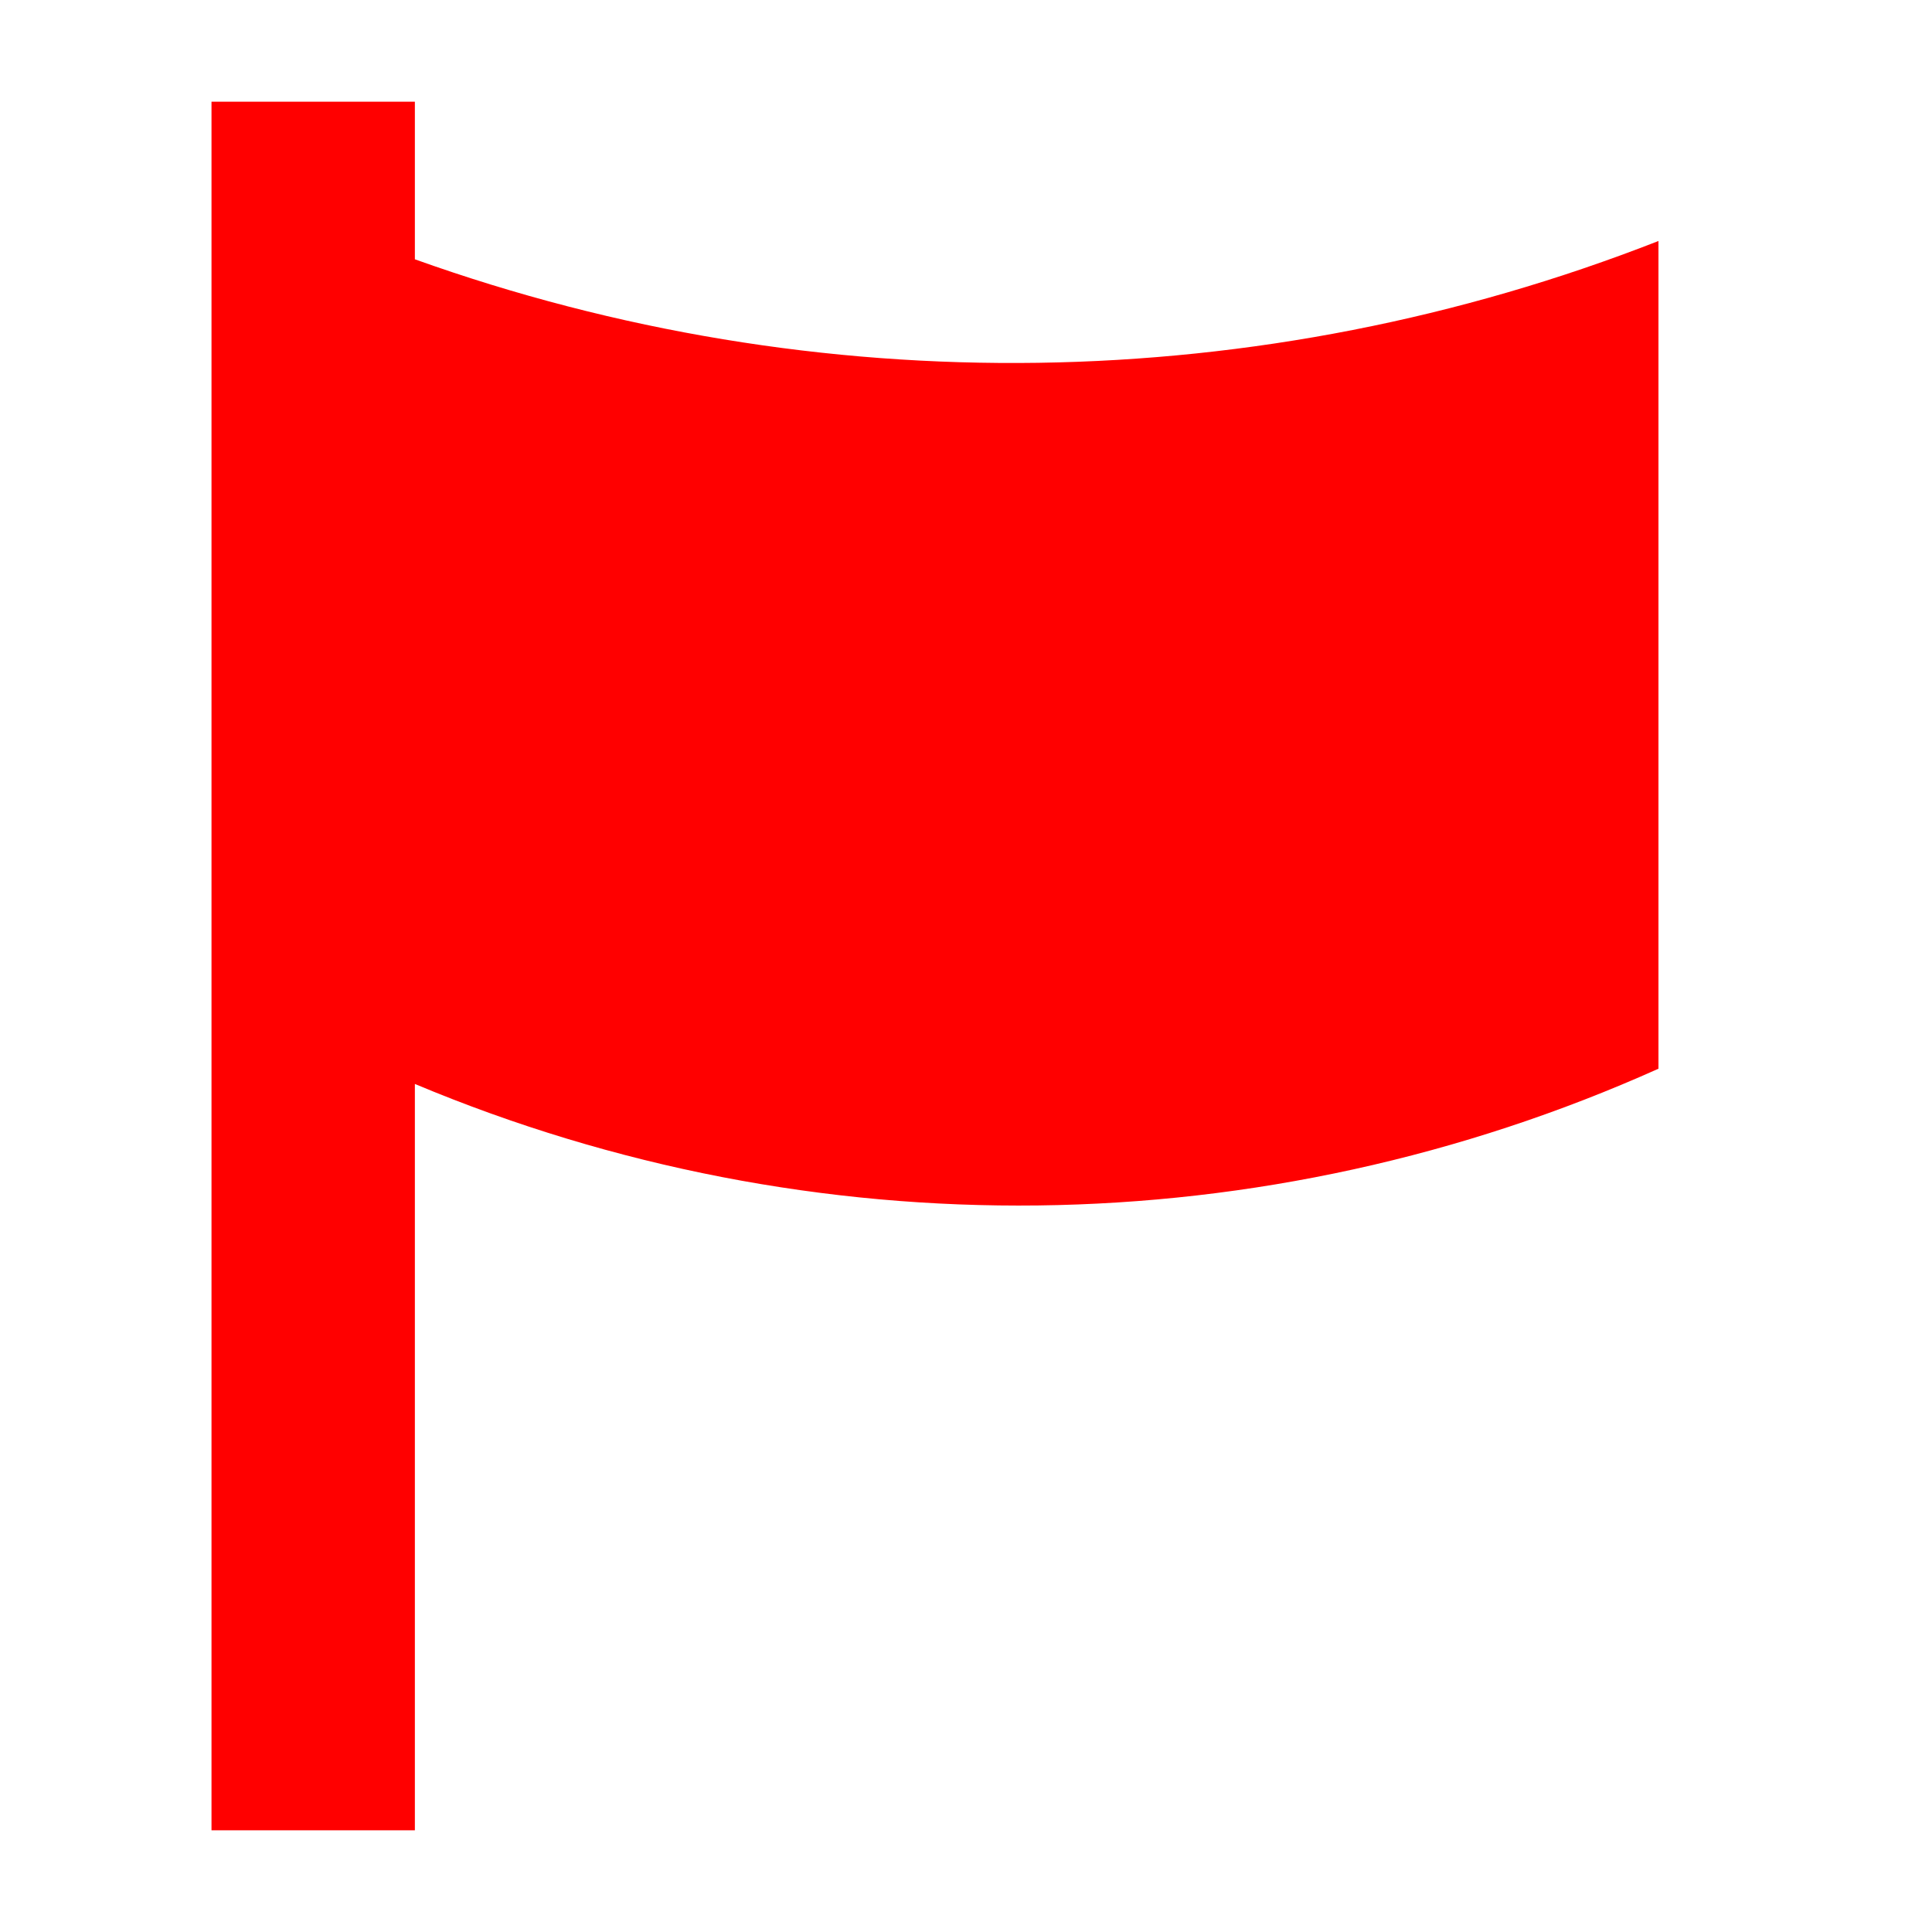
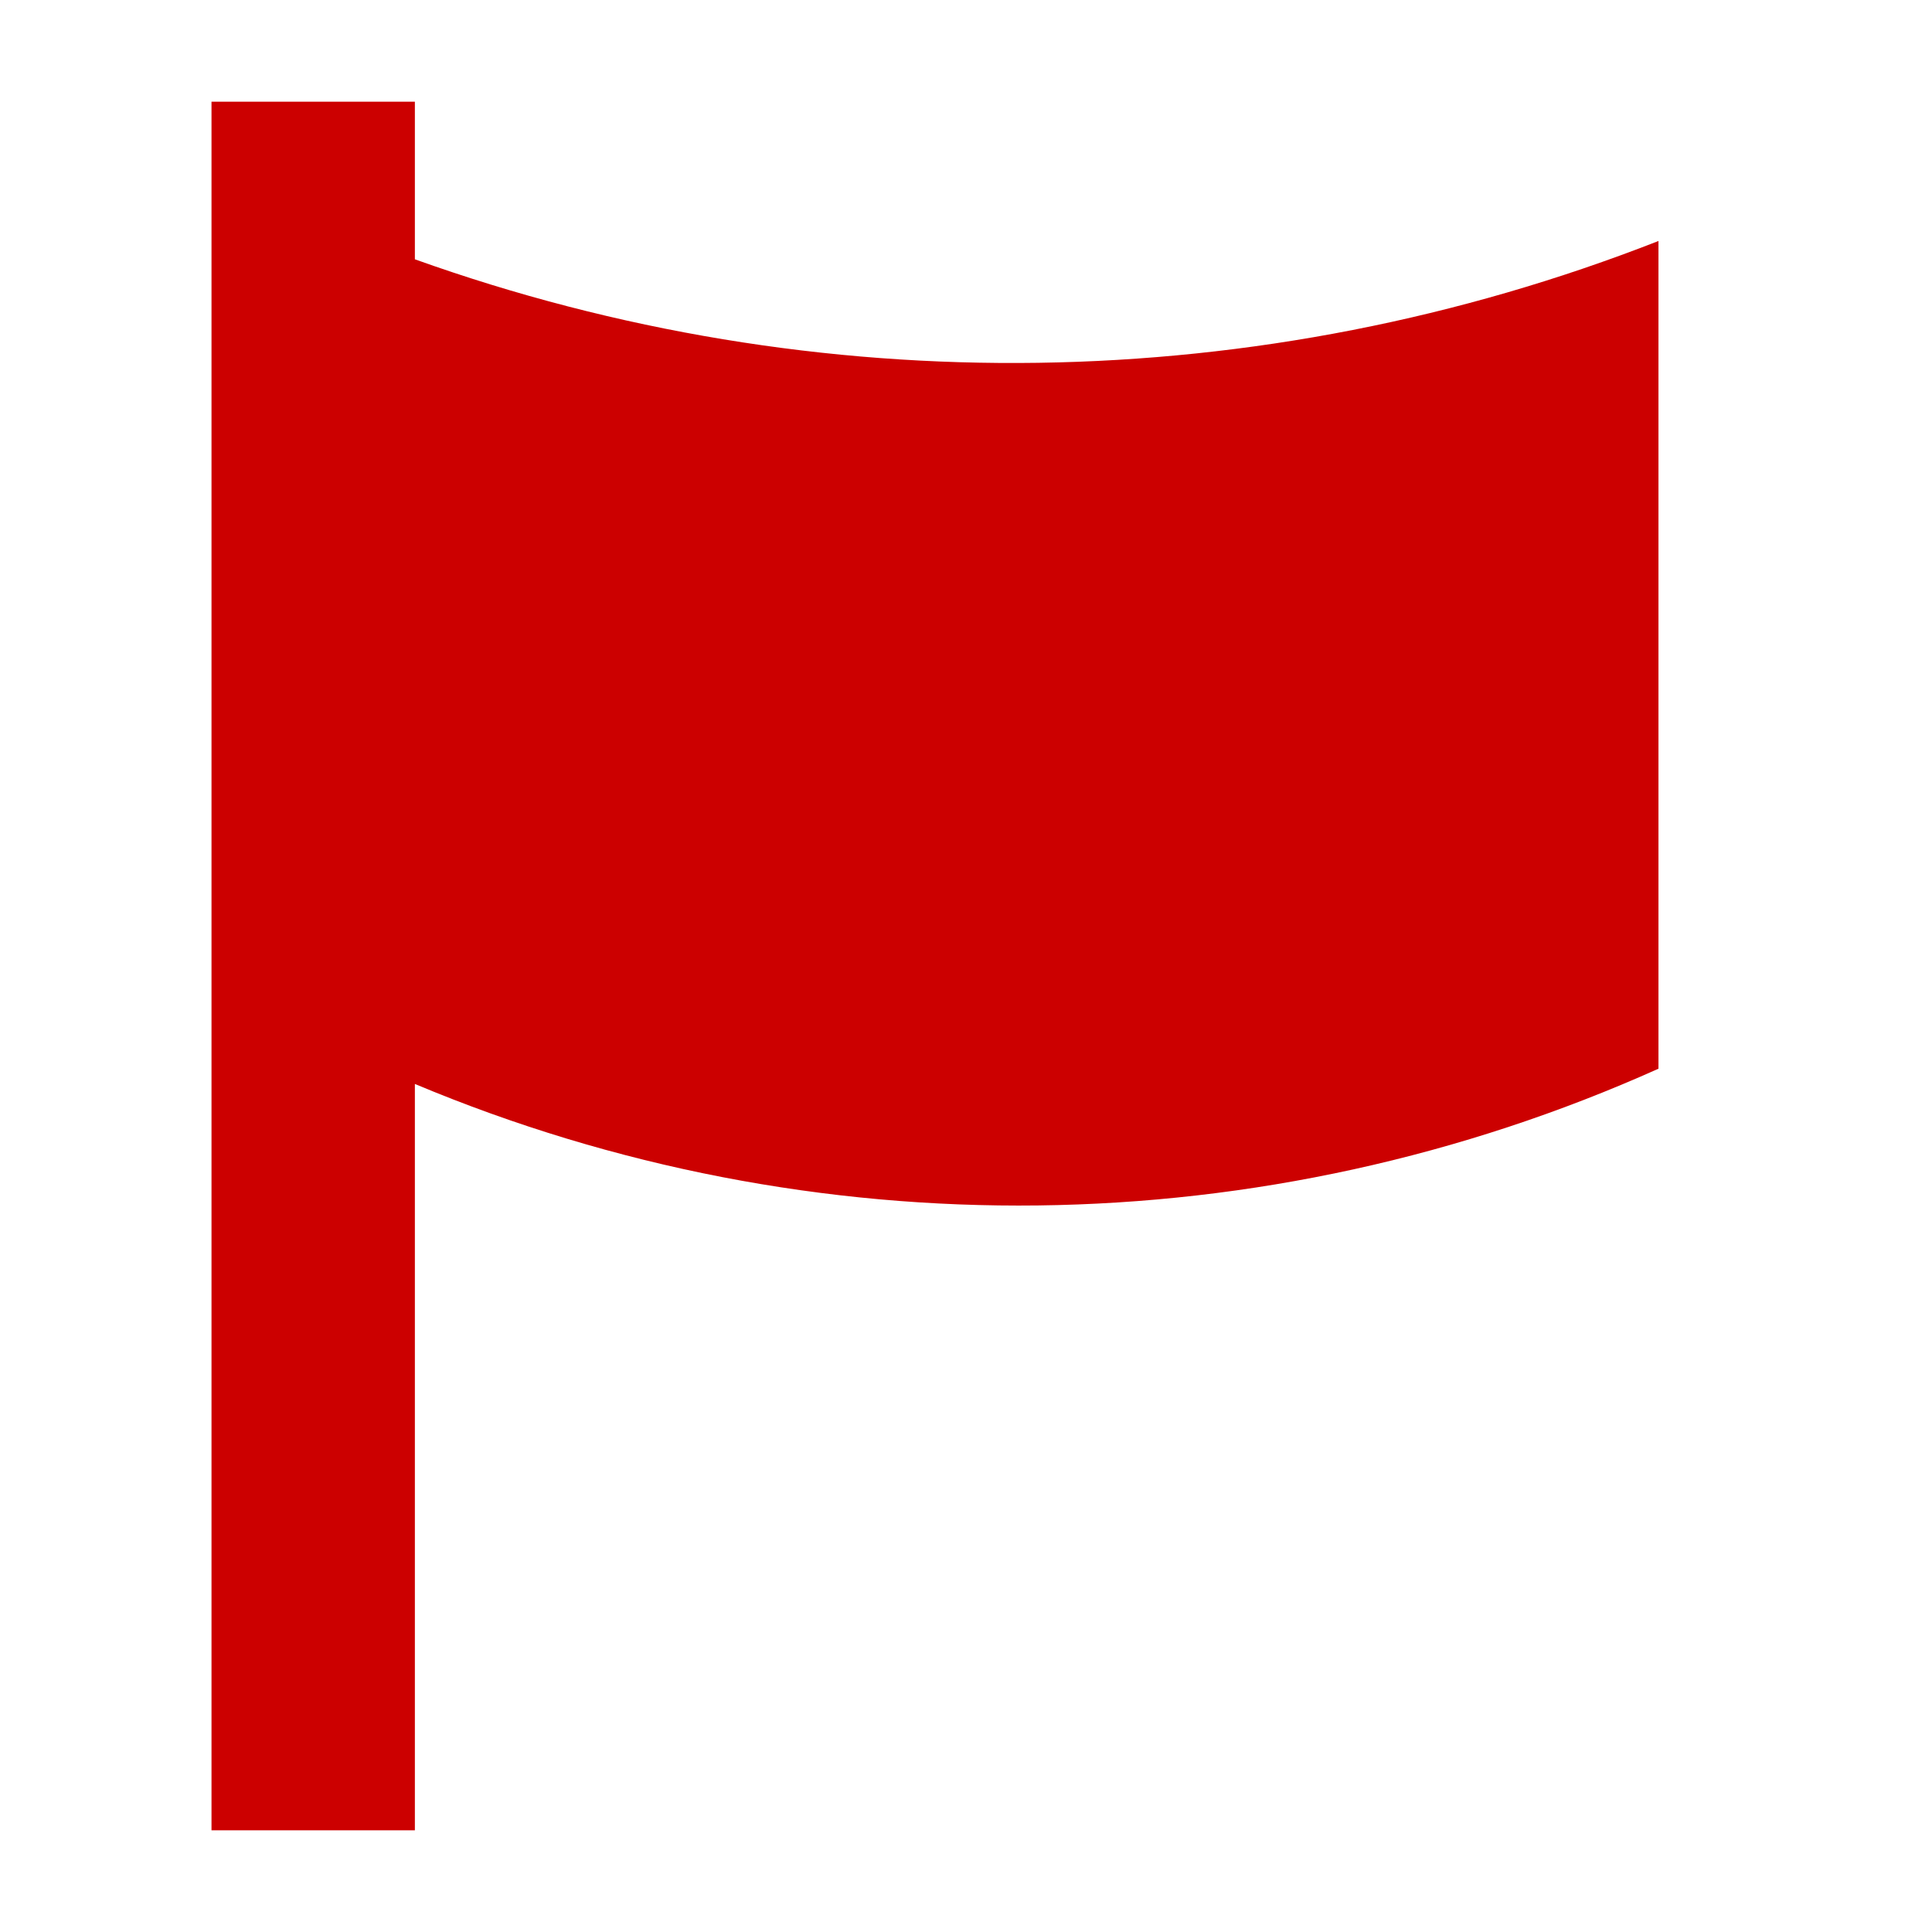
<svg xmlns="http://www.w3.org/2000/svg" viewBox="0 0 19 19">
-   <style>*{fill:#f00;}</style>
+   <style>*{fill:#c00;}</style>
  <path d="M4.08,2.55V1h-2V18h2V10.66a15.36,15.36,0,0,0,12.23-.15V2.37A17.43,17.43,0,0,1,4.08,2.55Z" />
</svg>
